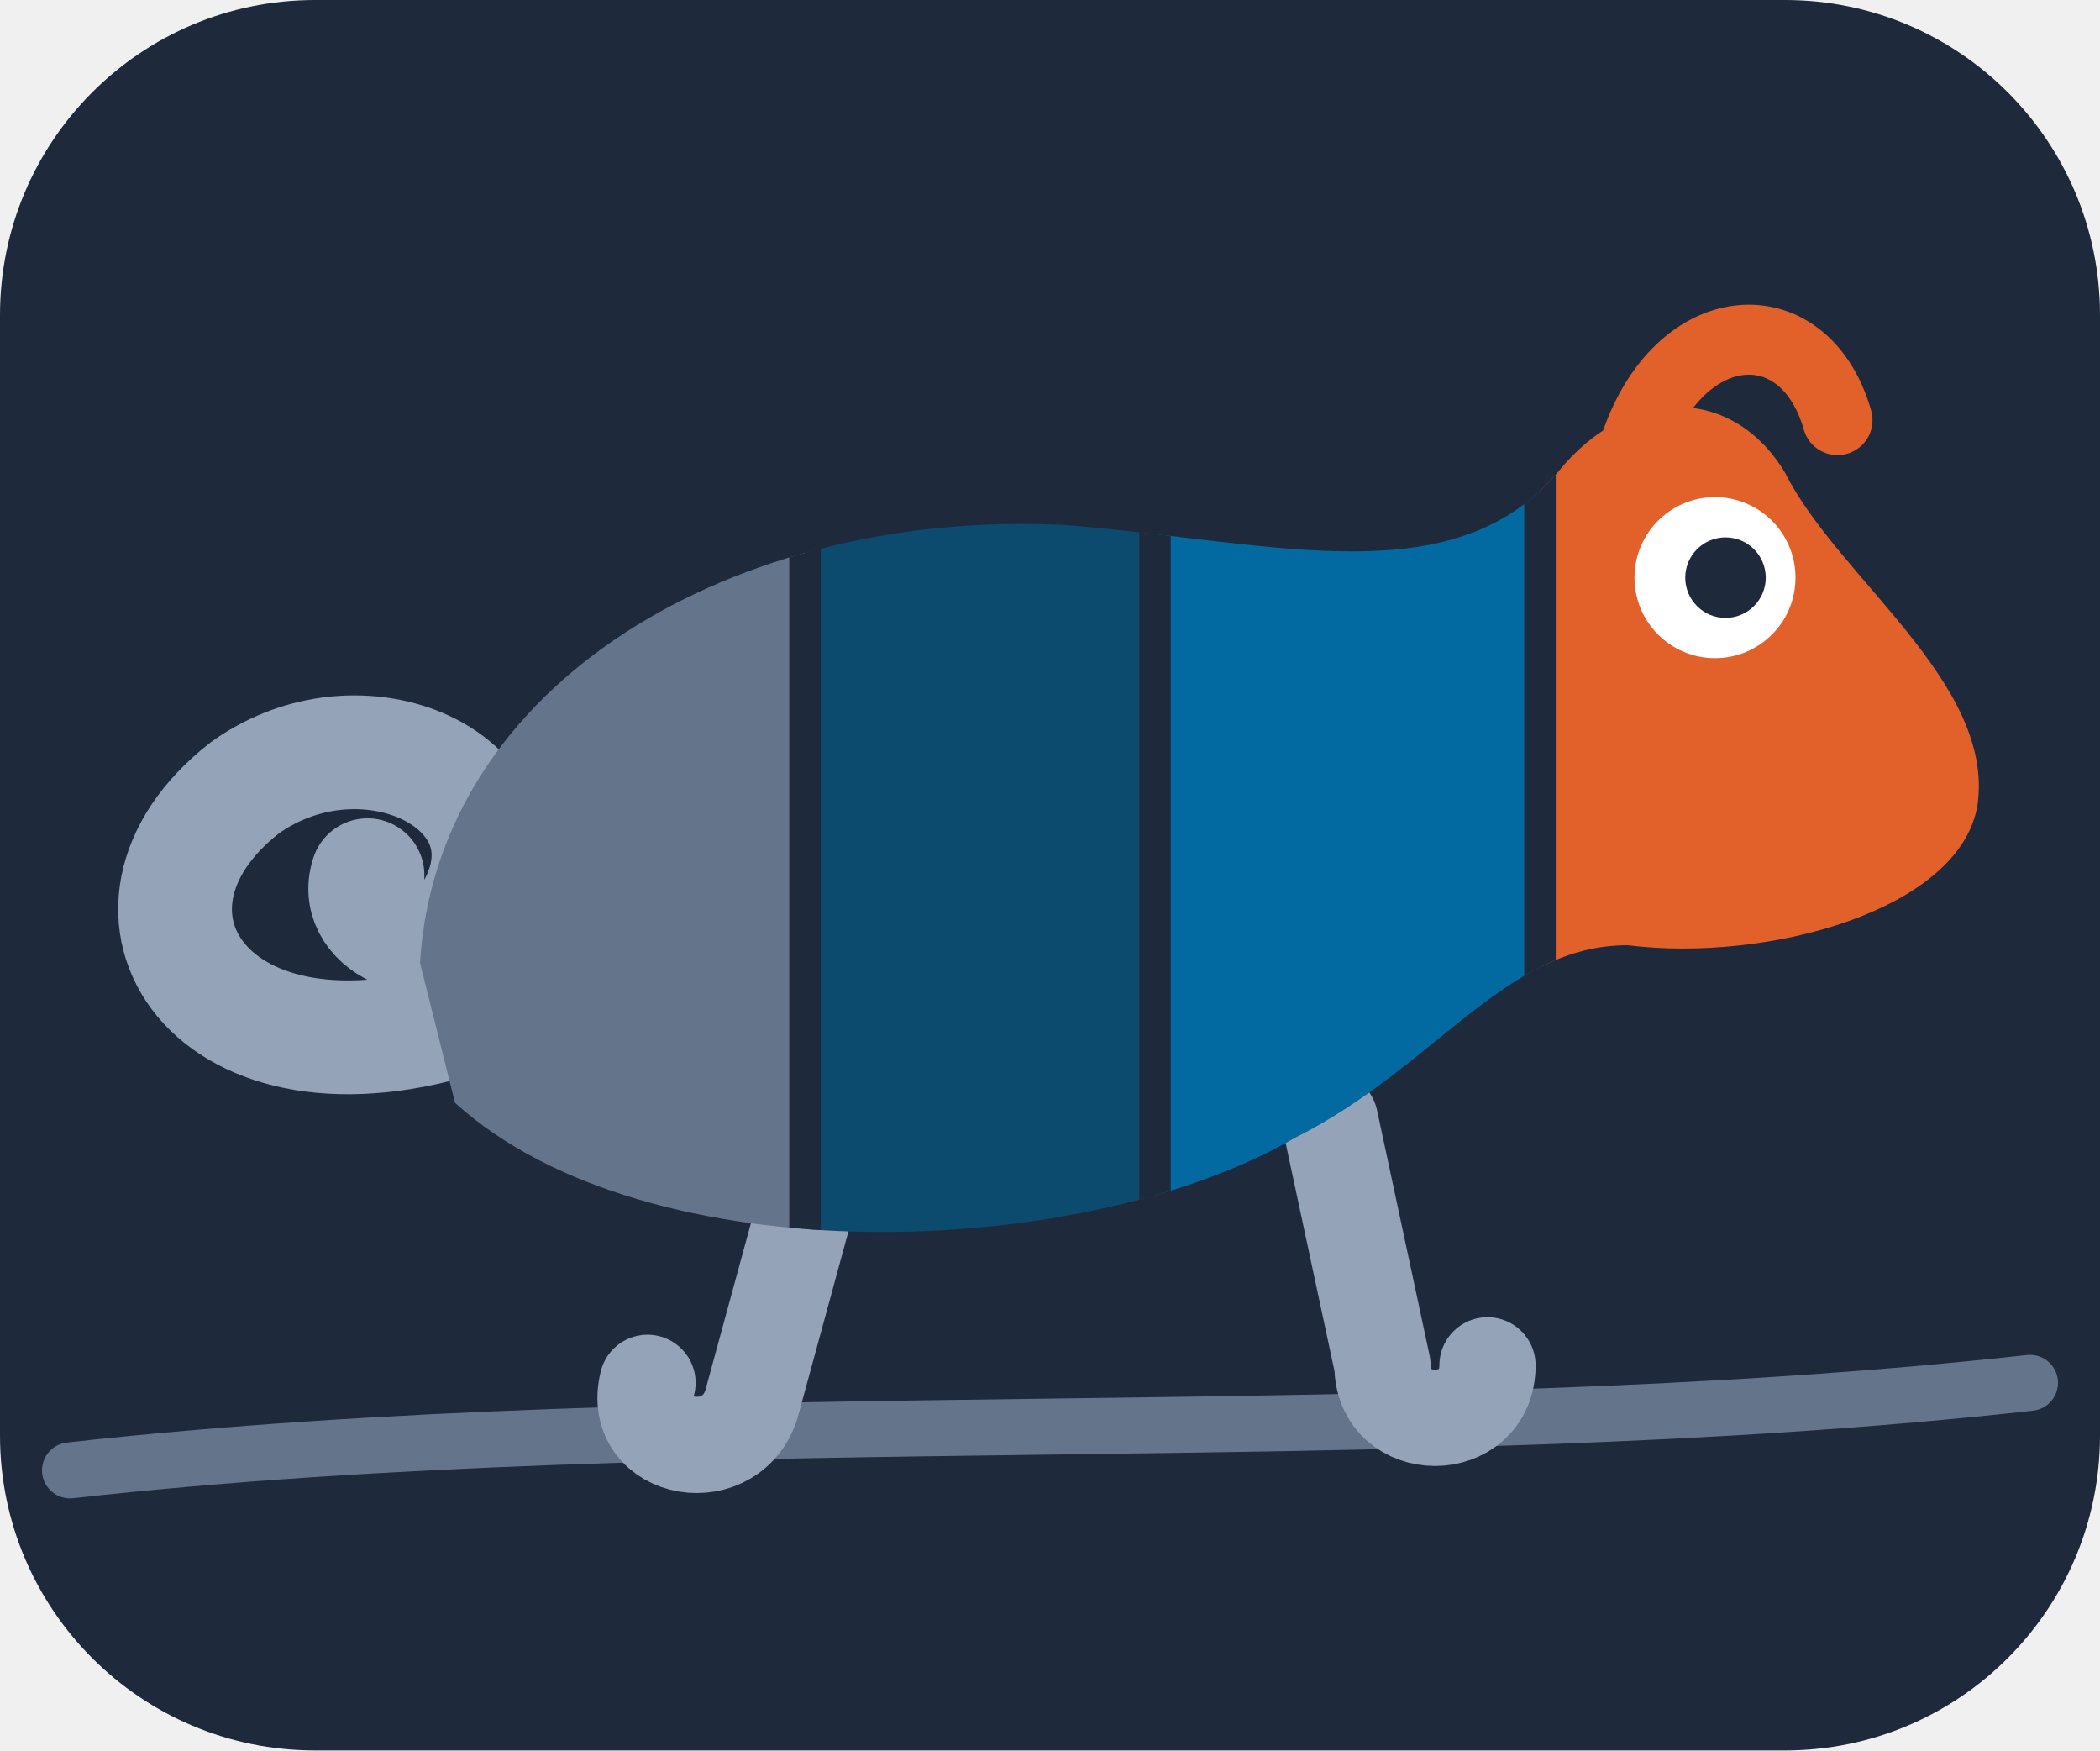
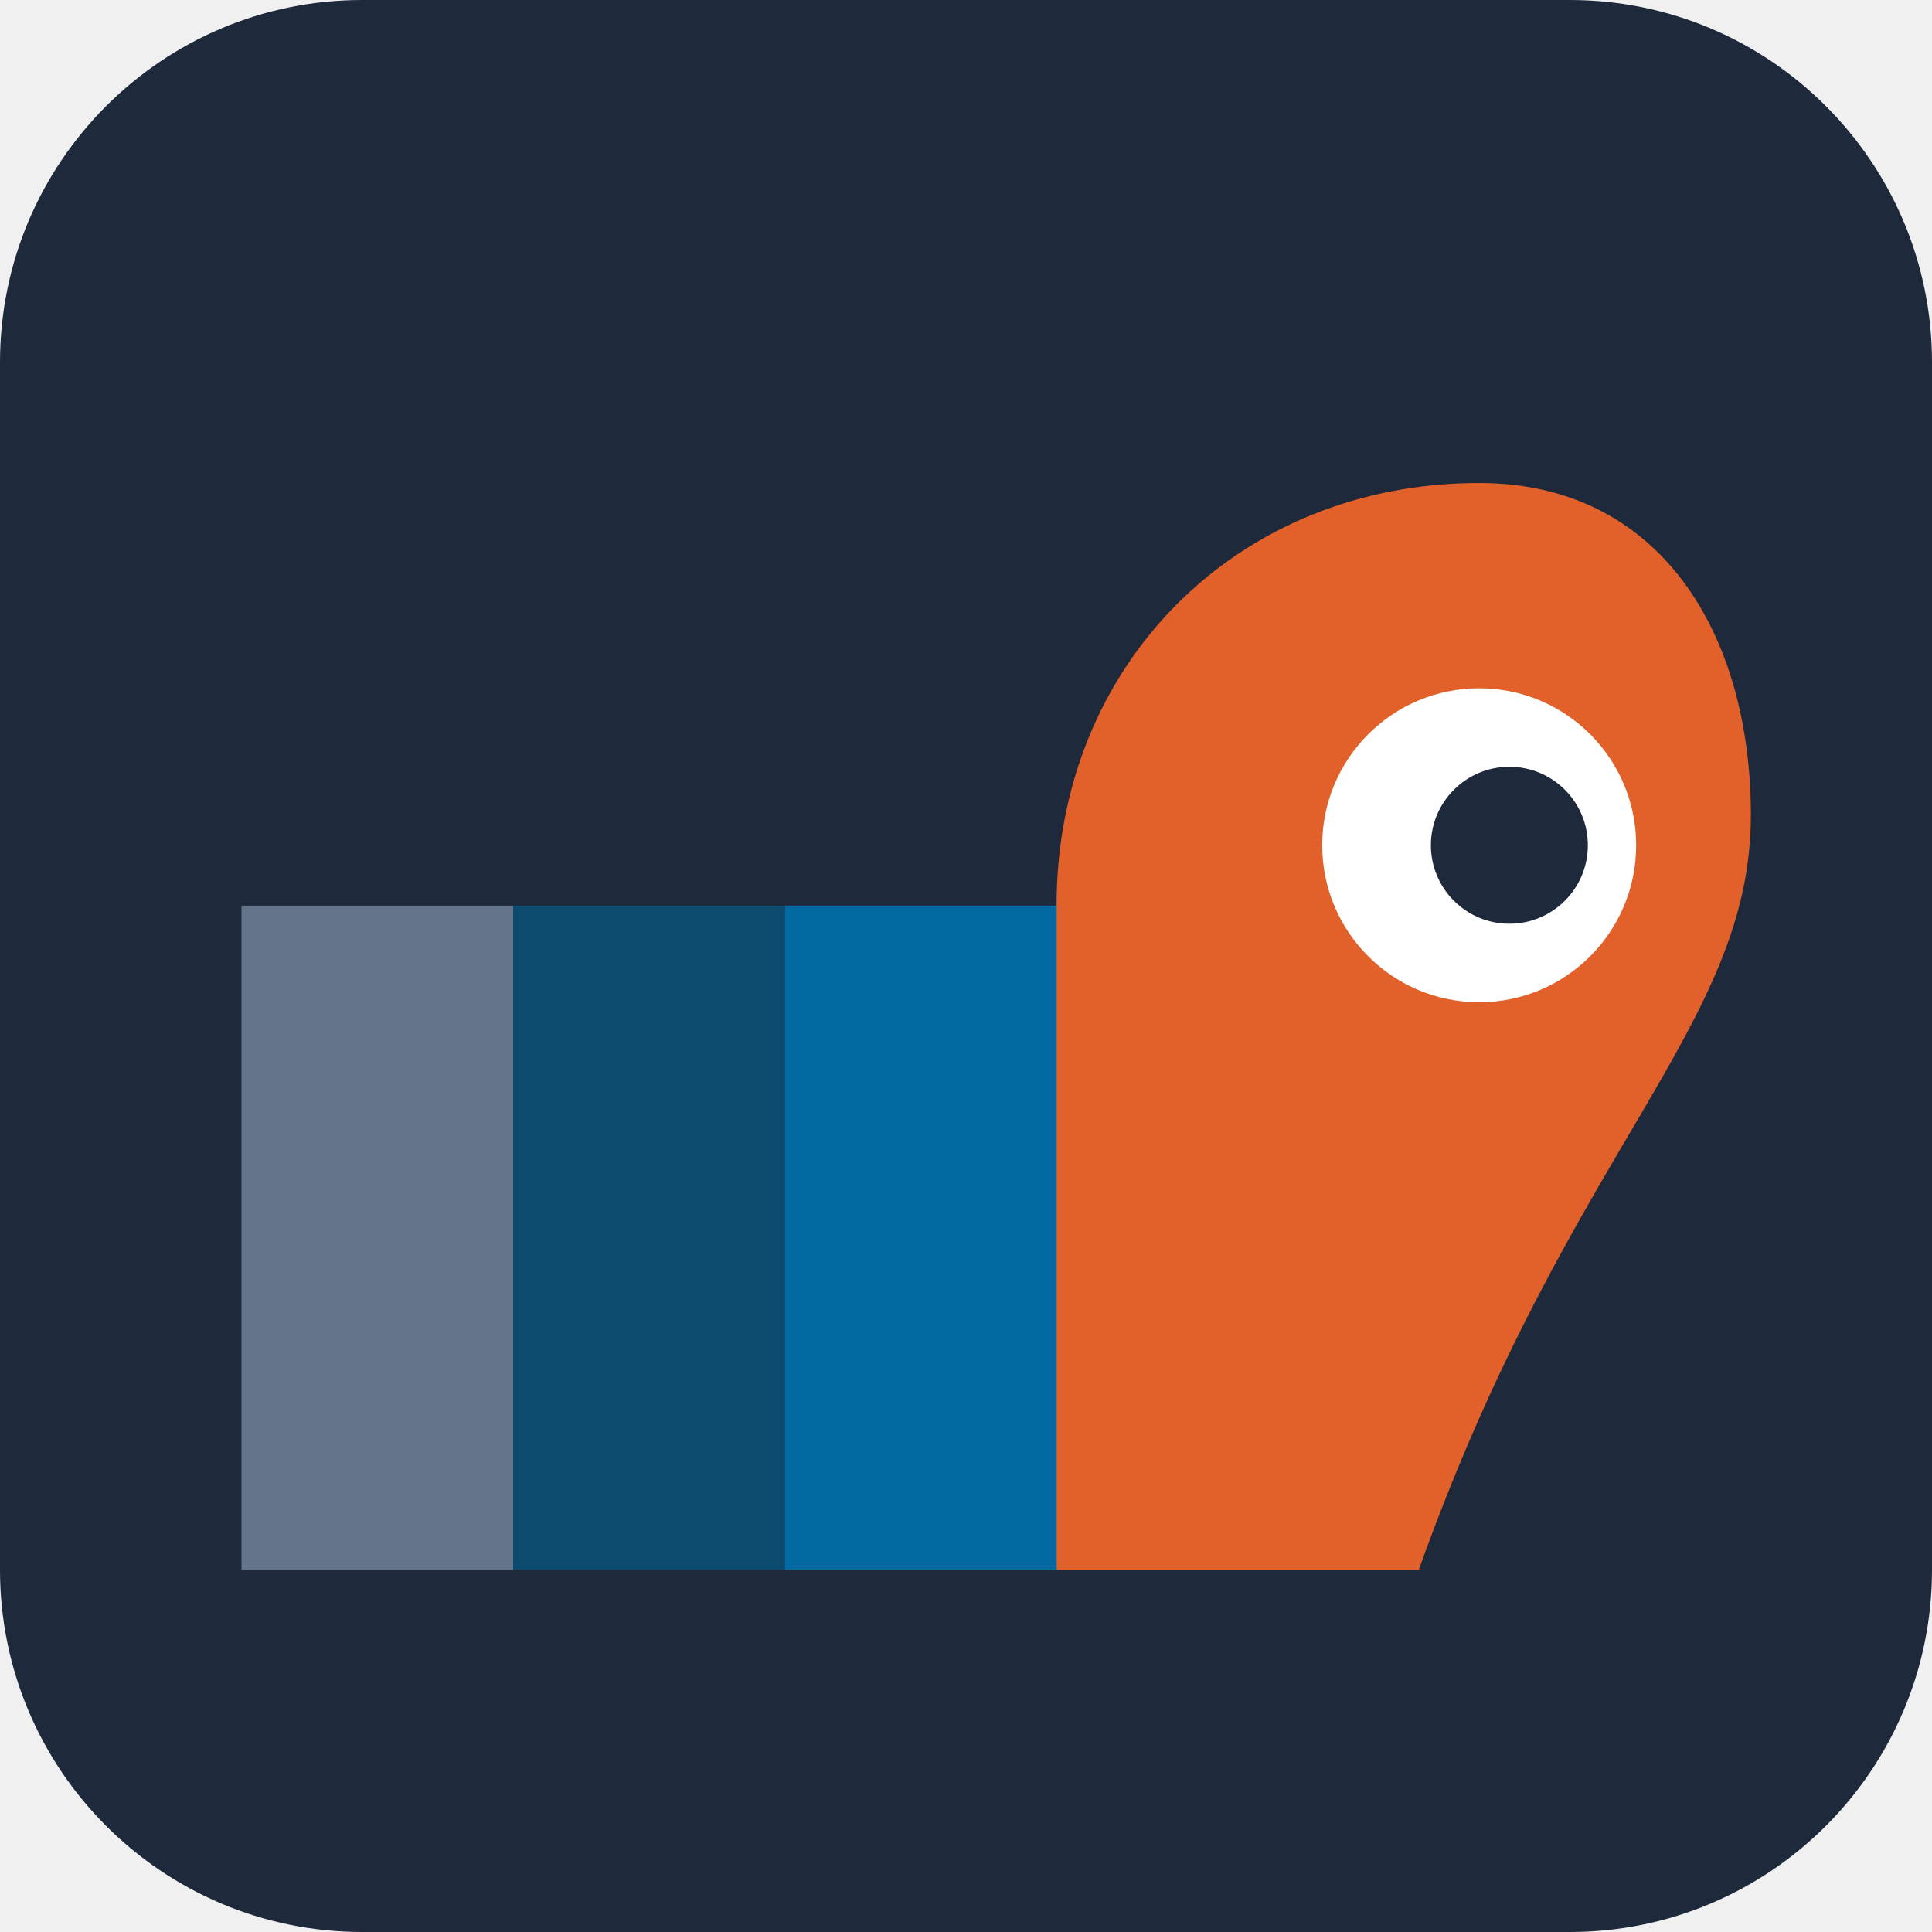
- <svg xmlns="http://www.w3.org/2000/svg" viewBox="0 0 120 100" fill="none">
-   <rect x="0" y="0" width="120" height="100" rx="18" fill="#1E293B" />
-   <path d="M 4 84 C 40 80 80 83 116 79" fill="none" stroke="#64748B" stroke-width="3.2" stroke-linecap="round" />
-   <path d="M 27 58 C 12 63 5 52 14 45 C 21 40 31 45 27 52 C 25 55 20 53 21 50" fill="none" stroke="#94A3B8" stroke-width="6.5" stroke-linecap="round" />
-   <path d="M 46 69 L 43 80 C 42 84 36 83 37 79" fill="none" stroke="#94A3B8" stroke-width="5.5" stroke-linecap="round" stroke-linejoin="round" />
-   <path d="M 76 64 L 79 78 C 79 82 85 82 85 78" fill="none" stroke="#94A3B8" stroke-width="5.5" stroke-linecap="round" stroke-linejoin="round" />
-   <clipPath id="body">
-     <path d="M 24 55 C 25 39 42 29 61 30 C 73 31 83 34 89 27 C 93 22 99 22 102 27 C 105 33 114 39 113 46 C 112 52 101 55 93 54 C 86 54 82 61 74 65 C 62 72 37 73 26 63 Z" />
-   </clipPath>
-   <g clip-path="url(#body)">
-     <rect x="20" y="10" width="26" height="70" fill="#64748B" />
-     <rect x="46" y="10" width="20" height="70" fill="#0C4A6E" />
-     <rect x="66" y="10" width="22" height="70" fill="#0369A1" />
-     <rect x="88" y="10" width="30" height="70" fill="#E26029" />
-     <rect x="45.1" y="10" width="1.8" height="70" fill="#1E293B" />
-     <rect x="65.1" y="10" width="1.8" height="70" fill="#1E293B" />
-     <rect x="87.1" y="10" width="1.8" height="70" fill="#1E293B" />
-   </g>
-   <path d="M 93 27 C 95 18 103 17 105 24" fill="none" stroke="#E26029" stroke-width="4" stroke-linecap="round" />
-   <circle cx="98" cy="33" r="4.6" fill="#FFFFFF" />
-   <circle cx="98.6" cy="33" r="2.3" fill="#1E293B" />
+ <svg xmlns="http://www.w3.org/2000/svg" viewBox="0 0 64 64" fill="none">
+   <rect width="64" height="64" rx="12" fill="#1E293B" />
+   <rect x="8" y="30" width="9" height="22" fill="#64748B" />
+   <rect x="17" y="30" width="9" height="22" fill="#0C4A6E" />
+   <rect x="26" y="30" width="9" height="22" fill="#0369A1" />
+   <path d="M 35 52 L 35 30 C 35 22 41 16 49 16 C 55 16 58 21 58 27 C 58 34 52 38 47 52 Z" fill="#E26029" />
+   <circle cx="49" cy="28" r="5.2" fill="#FFFFFF" />
+   <circle cx="50" cy="28" r="2.6" fill="#1E293B" />
</svg>
